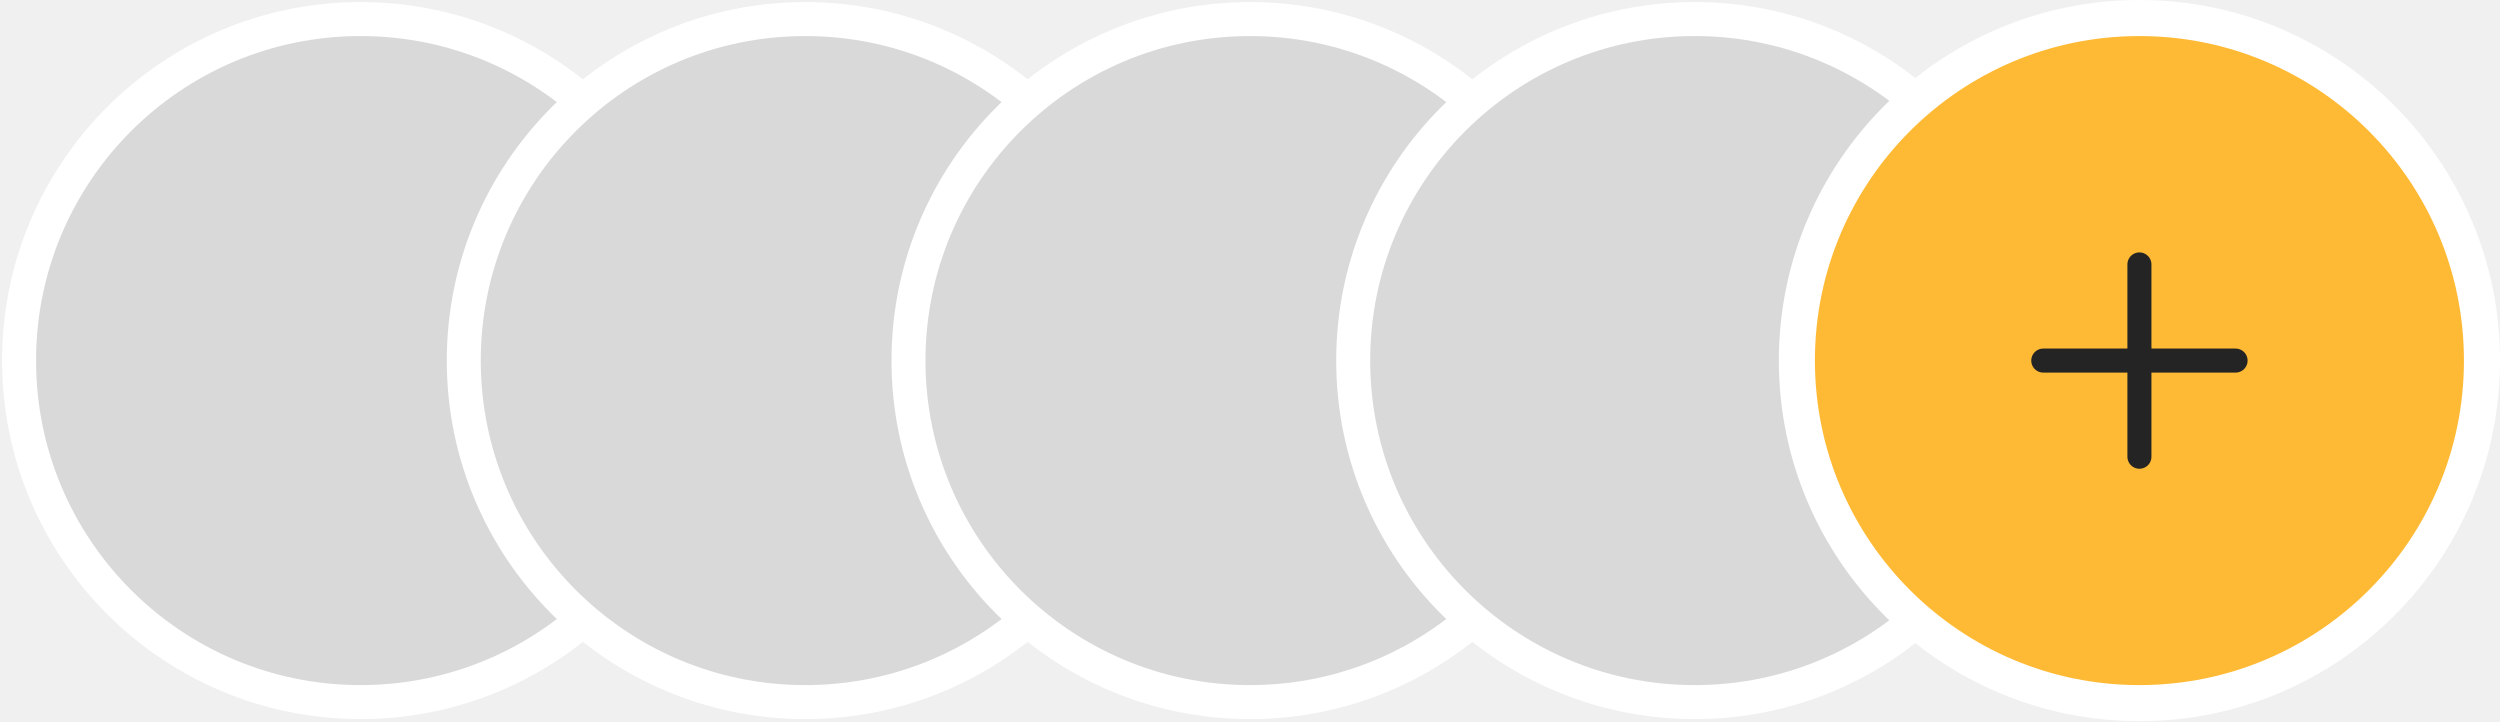
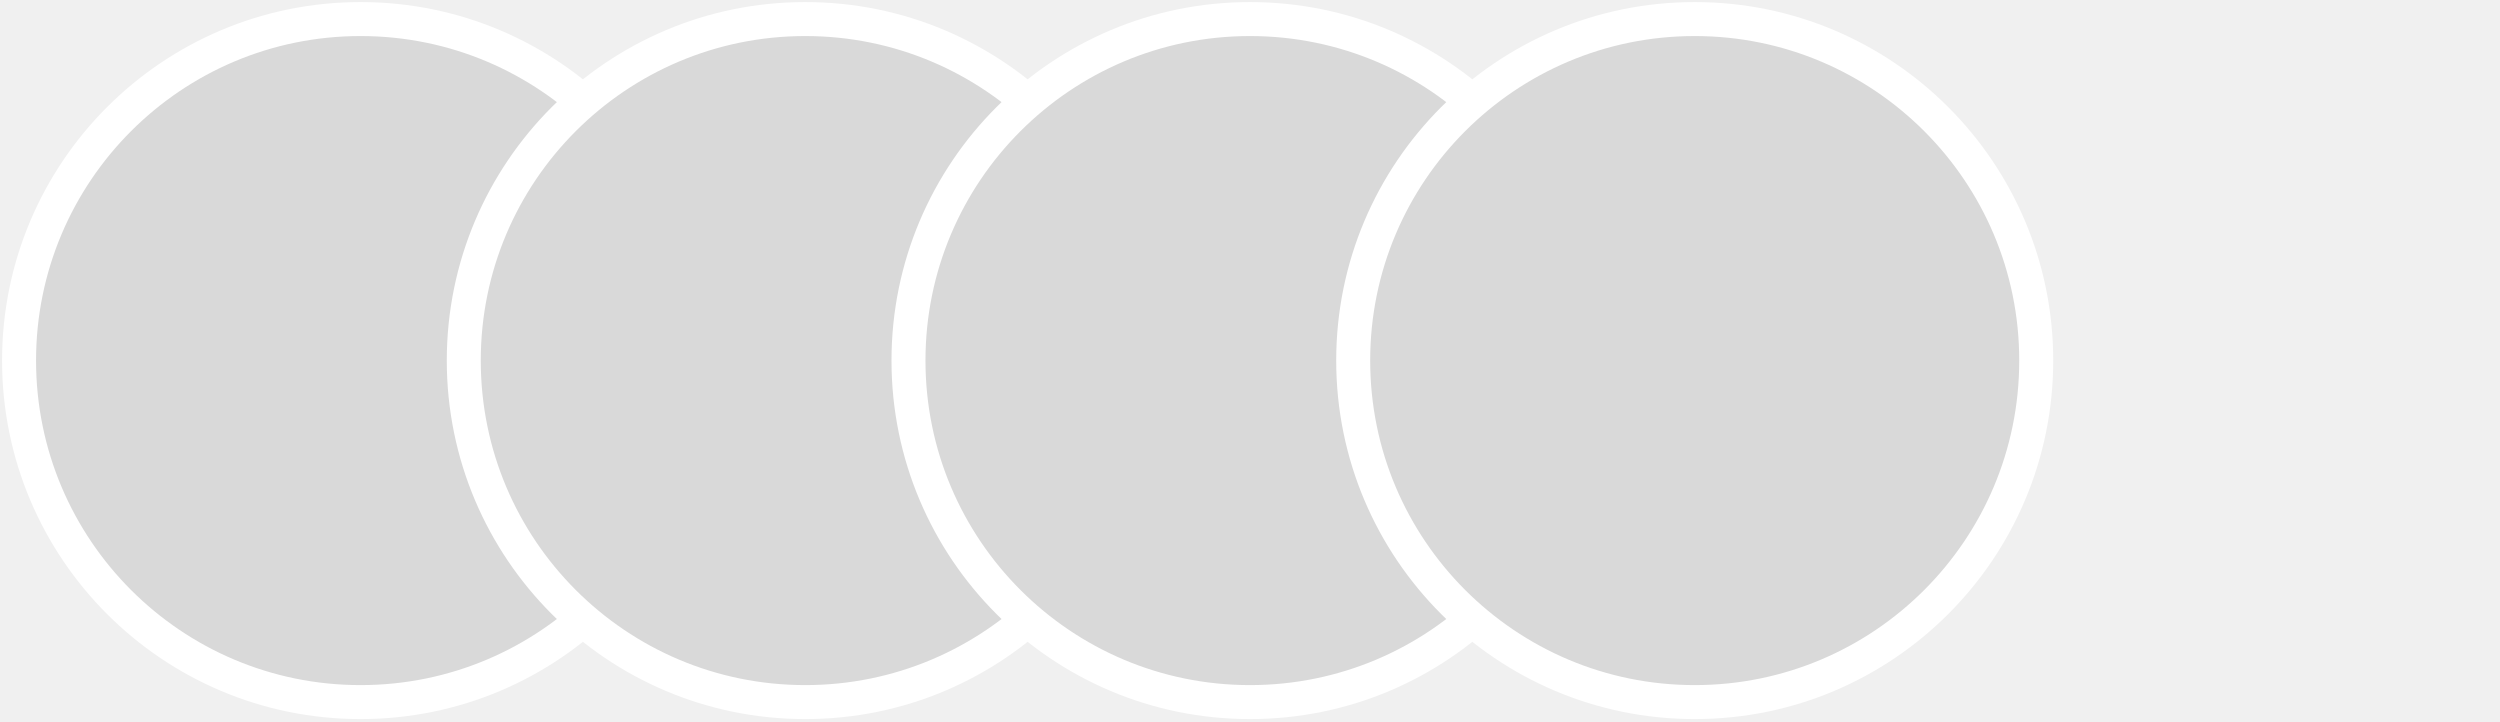
<svg xmlns="http://www.w3.org/2000/svg" width="208" height="60" viewBox="0 0 208 60" fill="none">
  <circle cx="30" cy="30" r="28.414" fill="#D9D9D9" stroke="white" stroke-width="2.827" />
  <circle cx="67" cy="30" r="28.414" fill="#D9D9D9" stroke="white" stroke-width="2.827" />
  <circle cx="104" cy="30" r="28.414" fill="#D9D9D9" stroke="white" stroke-width="2.827" />
  <circle cx="141" cy="30" r="28.414" fill="#D9D9D9" stroke="white" stroke-width="2.827" />
-   <circle cx="178" cy="30" r="28.5" fill="#FFBA35" stroke="white" stroke-width="3" />
-   <path d="M170 30H186" stroke="#242424" stroke-width="2" stroke-linecap="round" stroke-linejoin="round" />
-   <path d="M178 38V22" stroke="#242424" stroke-width="2" stroke-linecap="round" stroke-linejoin="round" />
</svg>
